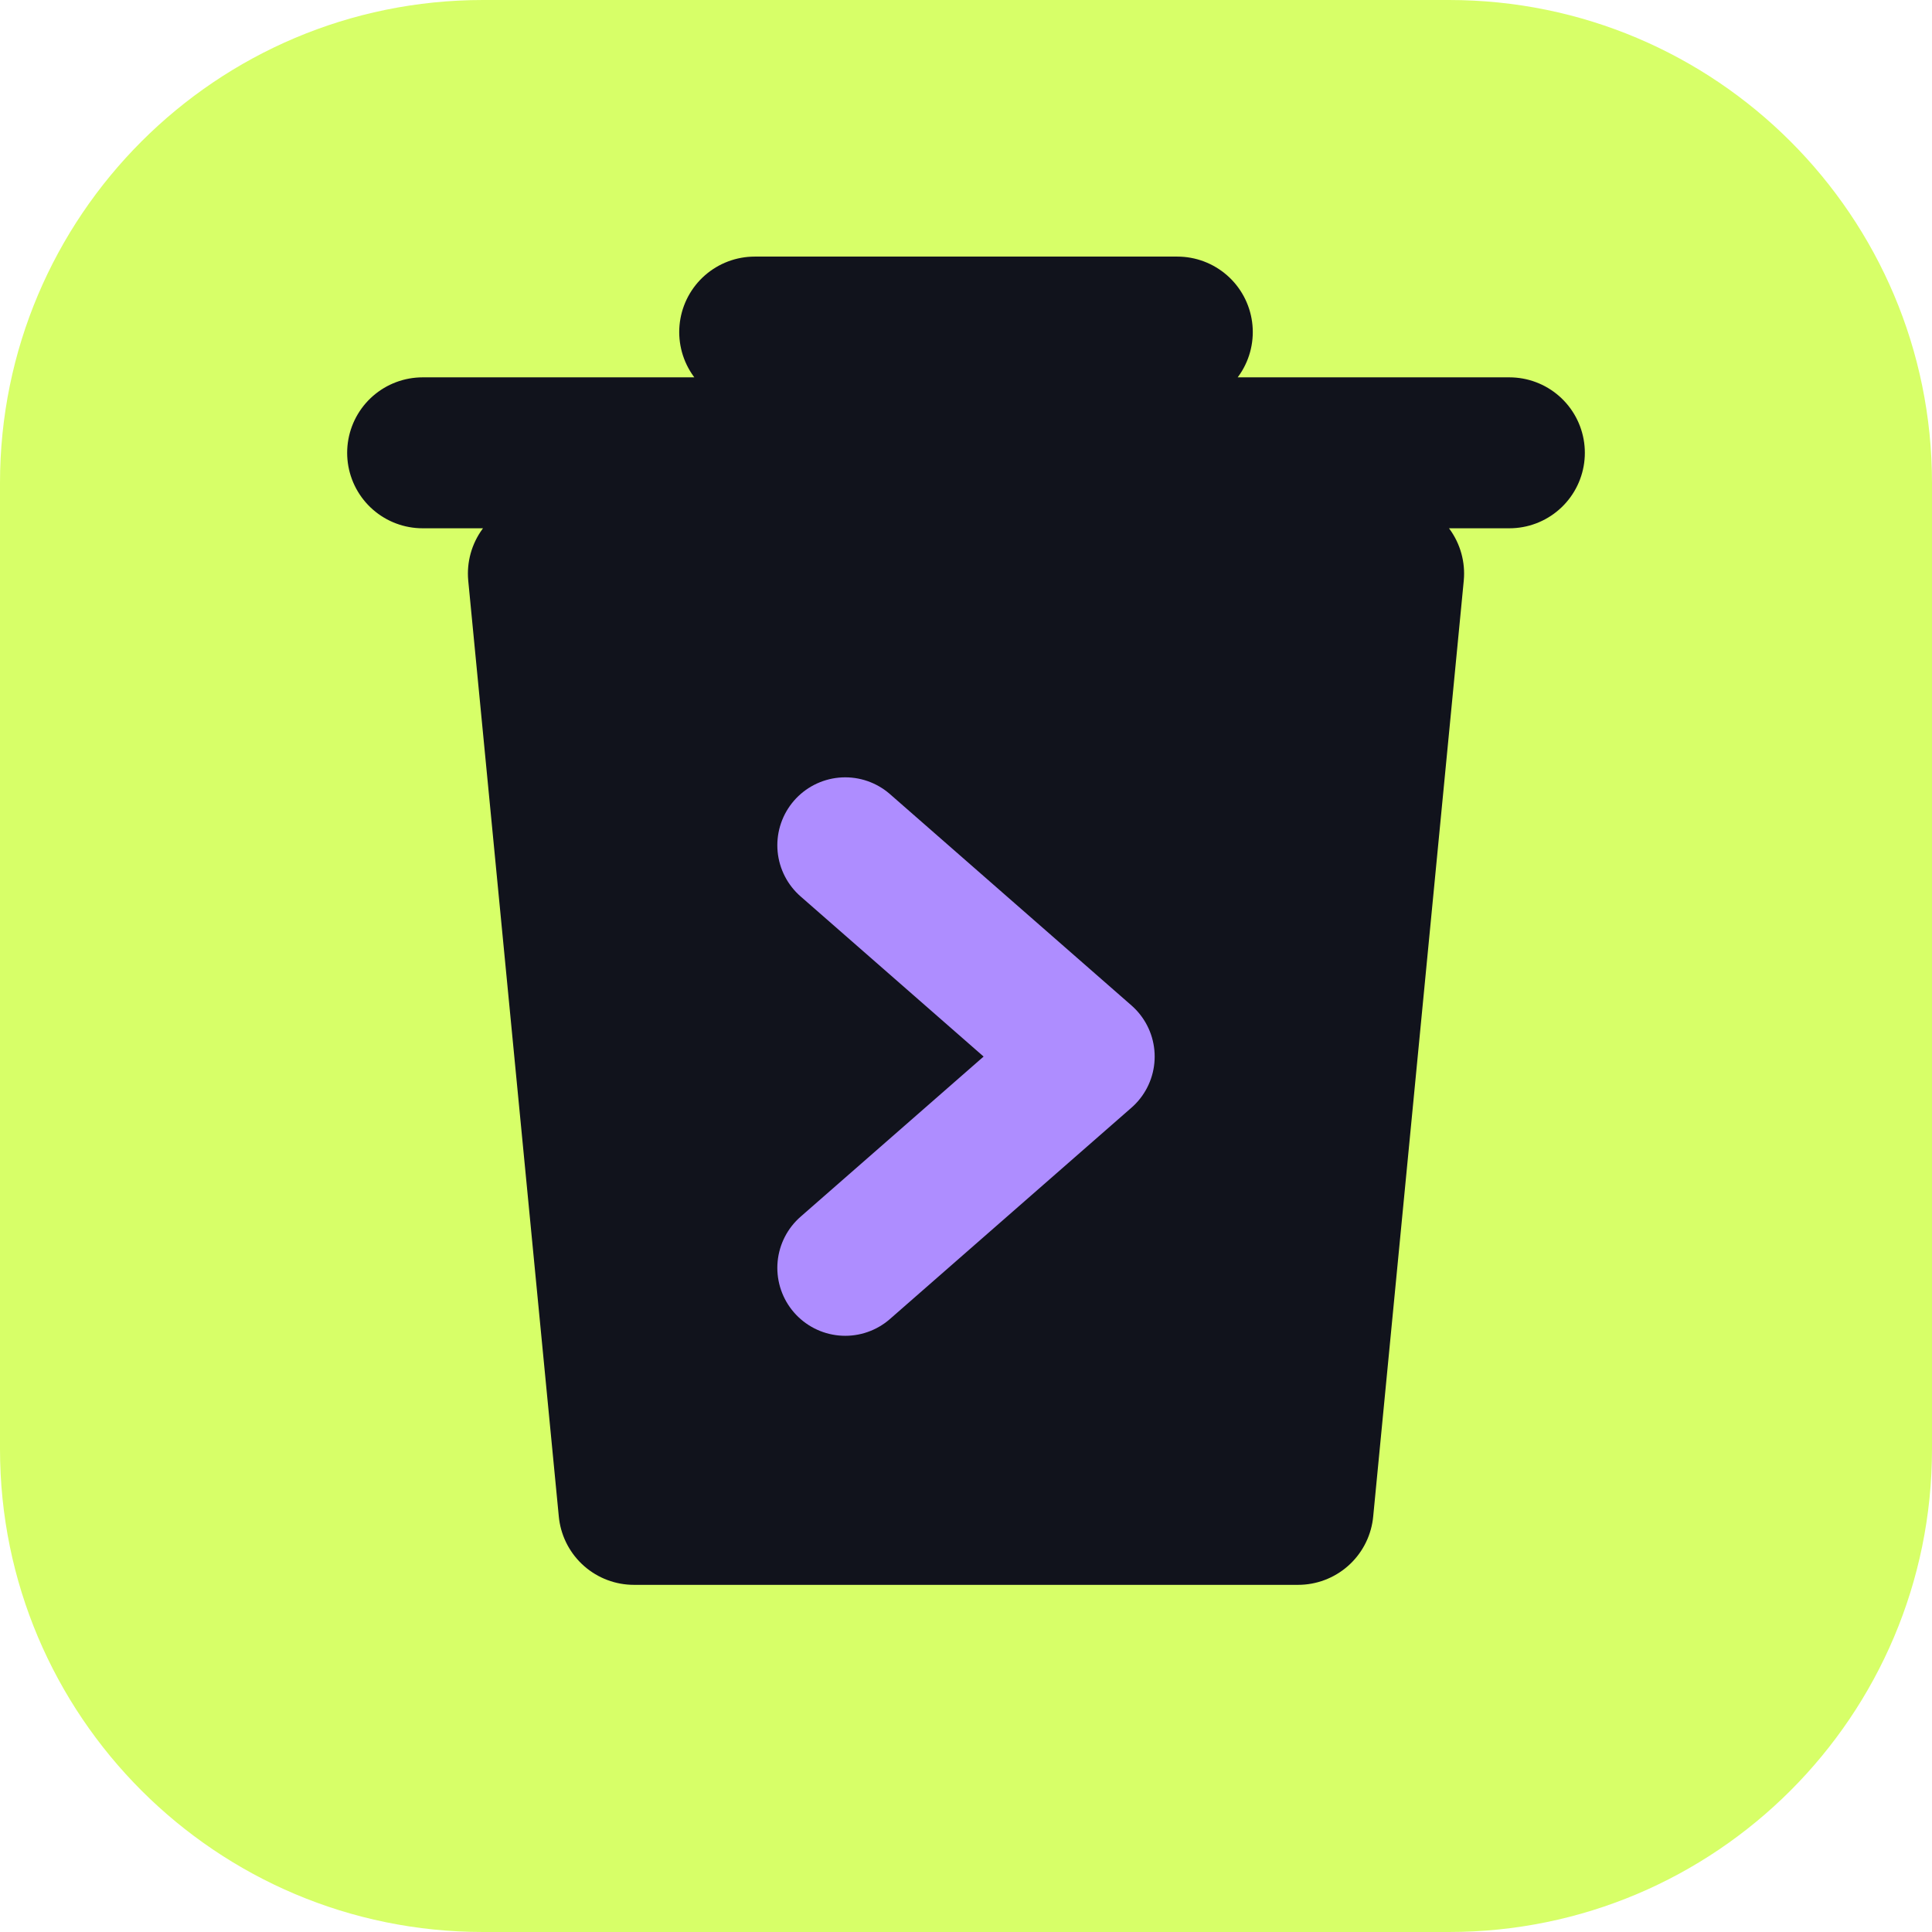
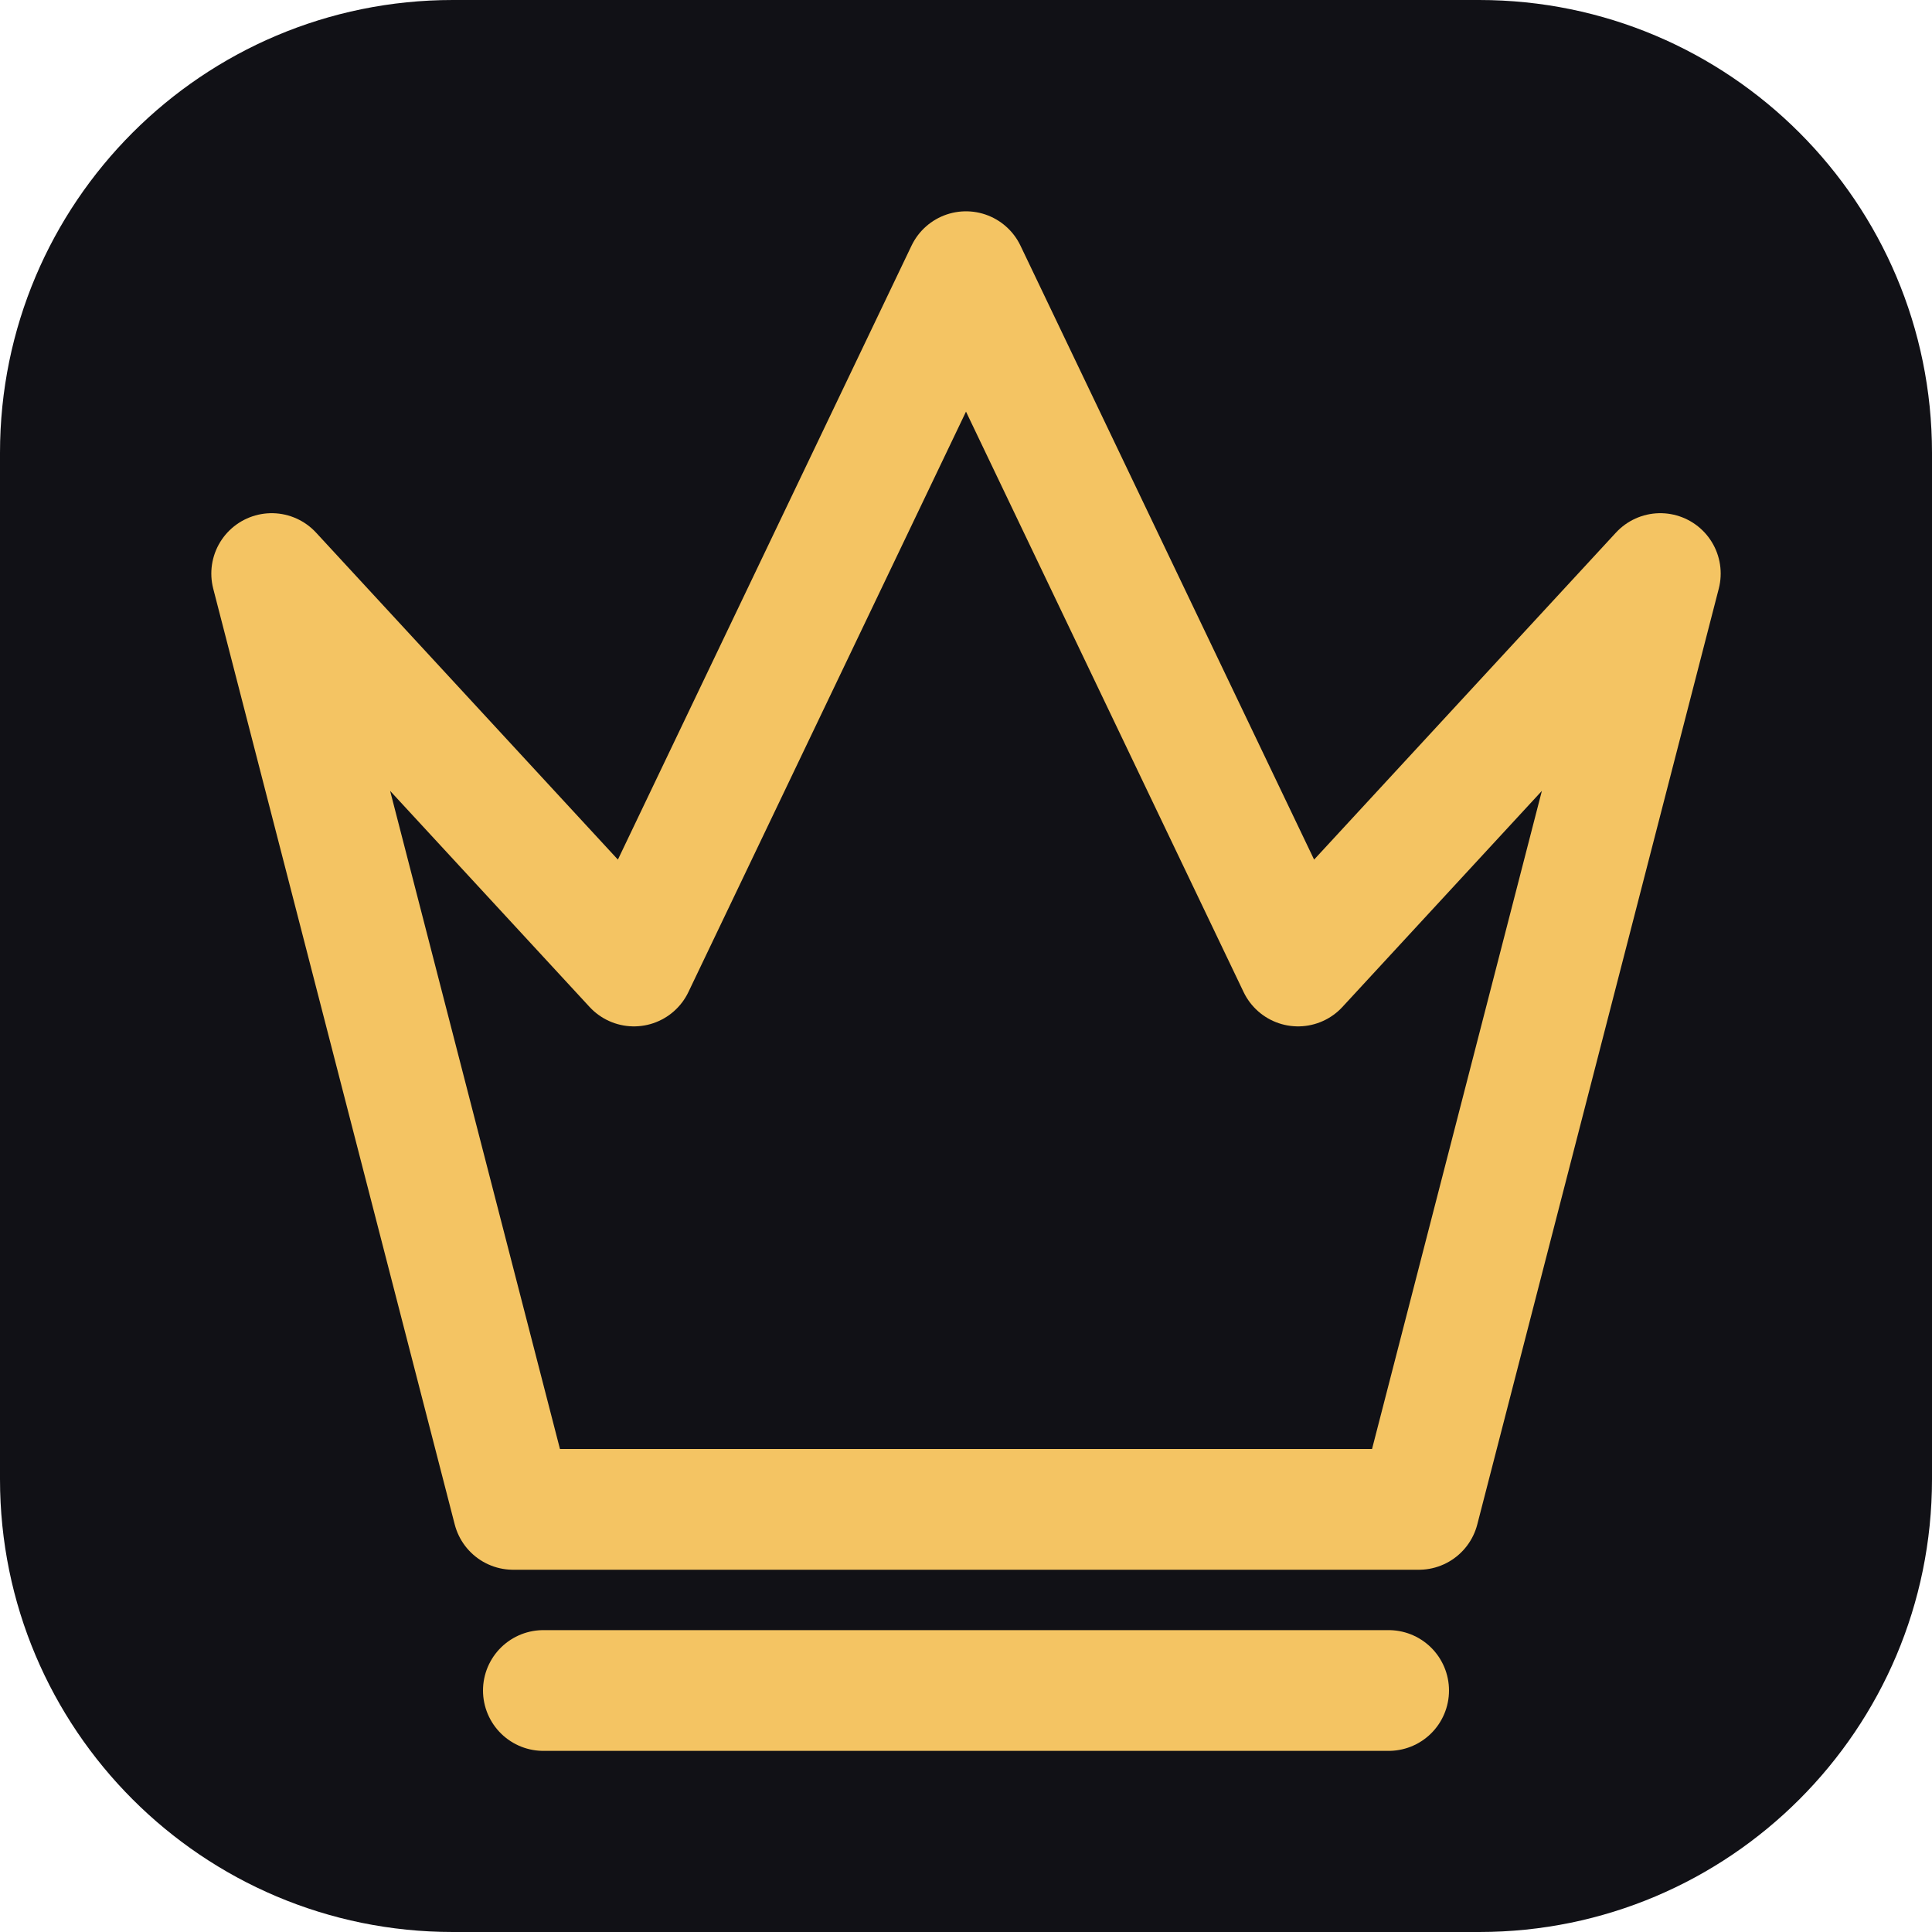
<svg xmlns="http://www.w3.org/2000/svg" viewBox="0 0 64 64">
-   <rect width="64" height="64" rx="16" fill="#d7ff68" />
-   <path d="M18 19h28l-3 31H21l-3-31ZM14 15h36M25 11h14" stroke="#11131c" stroke-width="5" stroke-linecap="round" stroke-linejoin="round" fill="#11131c" />
-   <path d="m28 28 8 7-8 7" stroke="#ae8dff" stroke-width="4.5" stroke-linecap="round" stroke-linejoin="round" fill="none" />
+   <rect width="64" height="64" rx="15" fill="#111116" />
+   <path d="M9 19 21 32 32 9 43 32 55 19l-8 31H17L9 19Z" stroke="#f4c463" fill="none" stroke-width="4" stroke-linejoin="round" />
+   <path d="M18 56h28" stroke="#f4c463" stroke-width="4" stroke-linecap="round" />
</svg>
